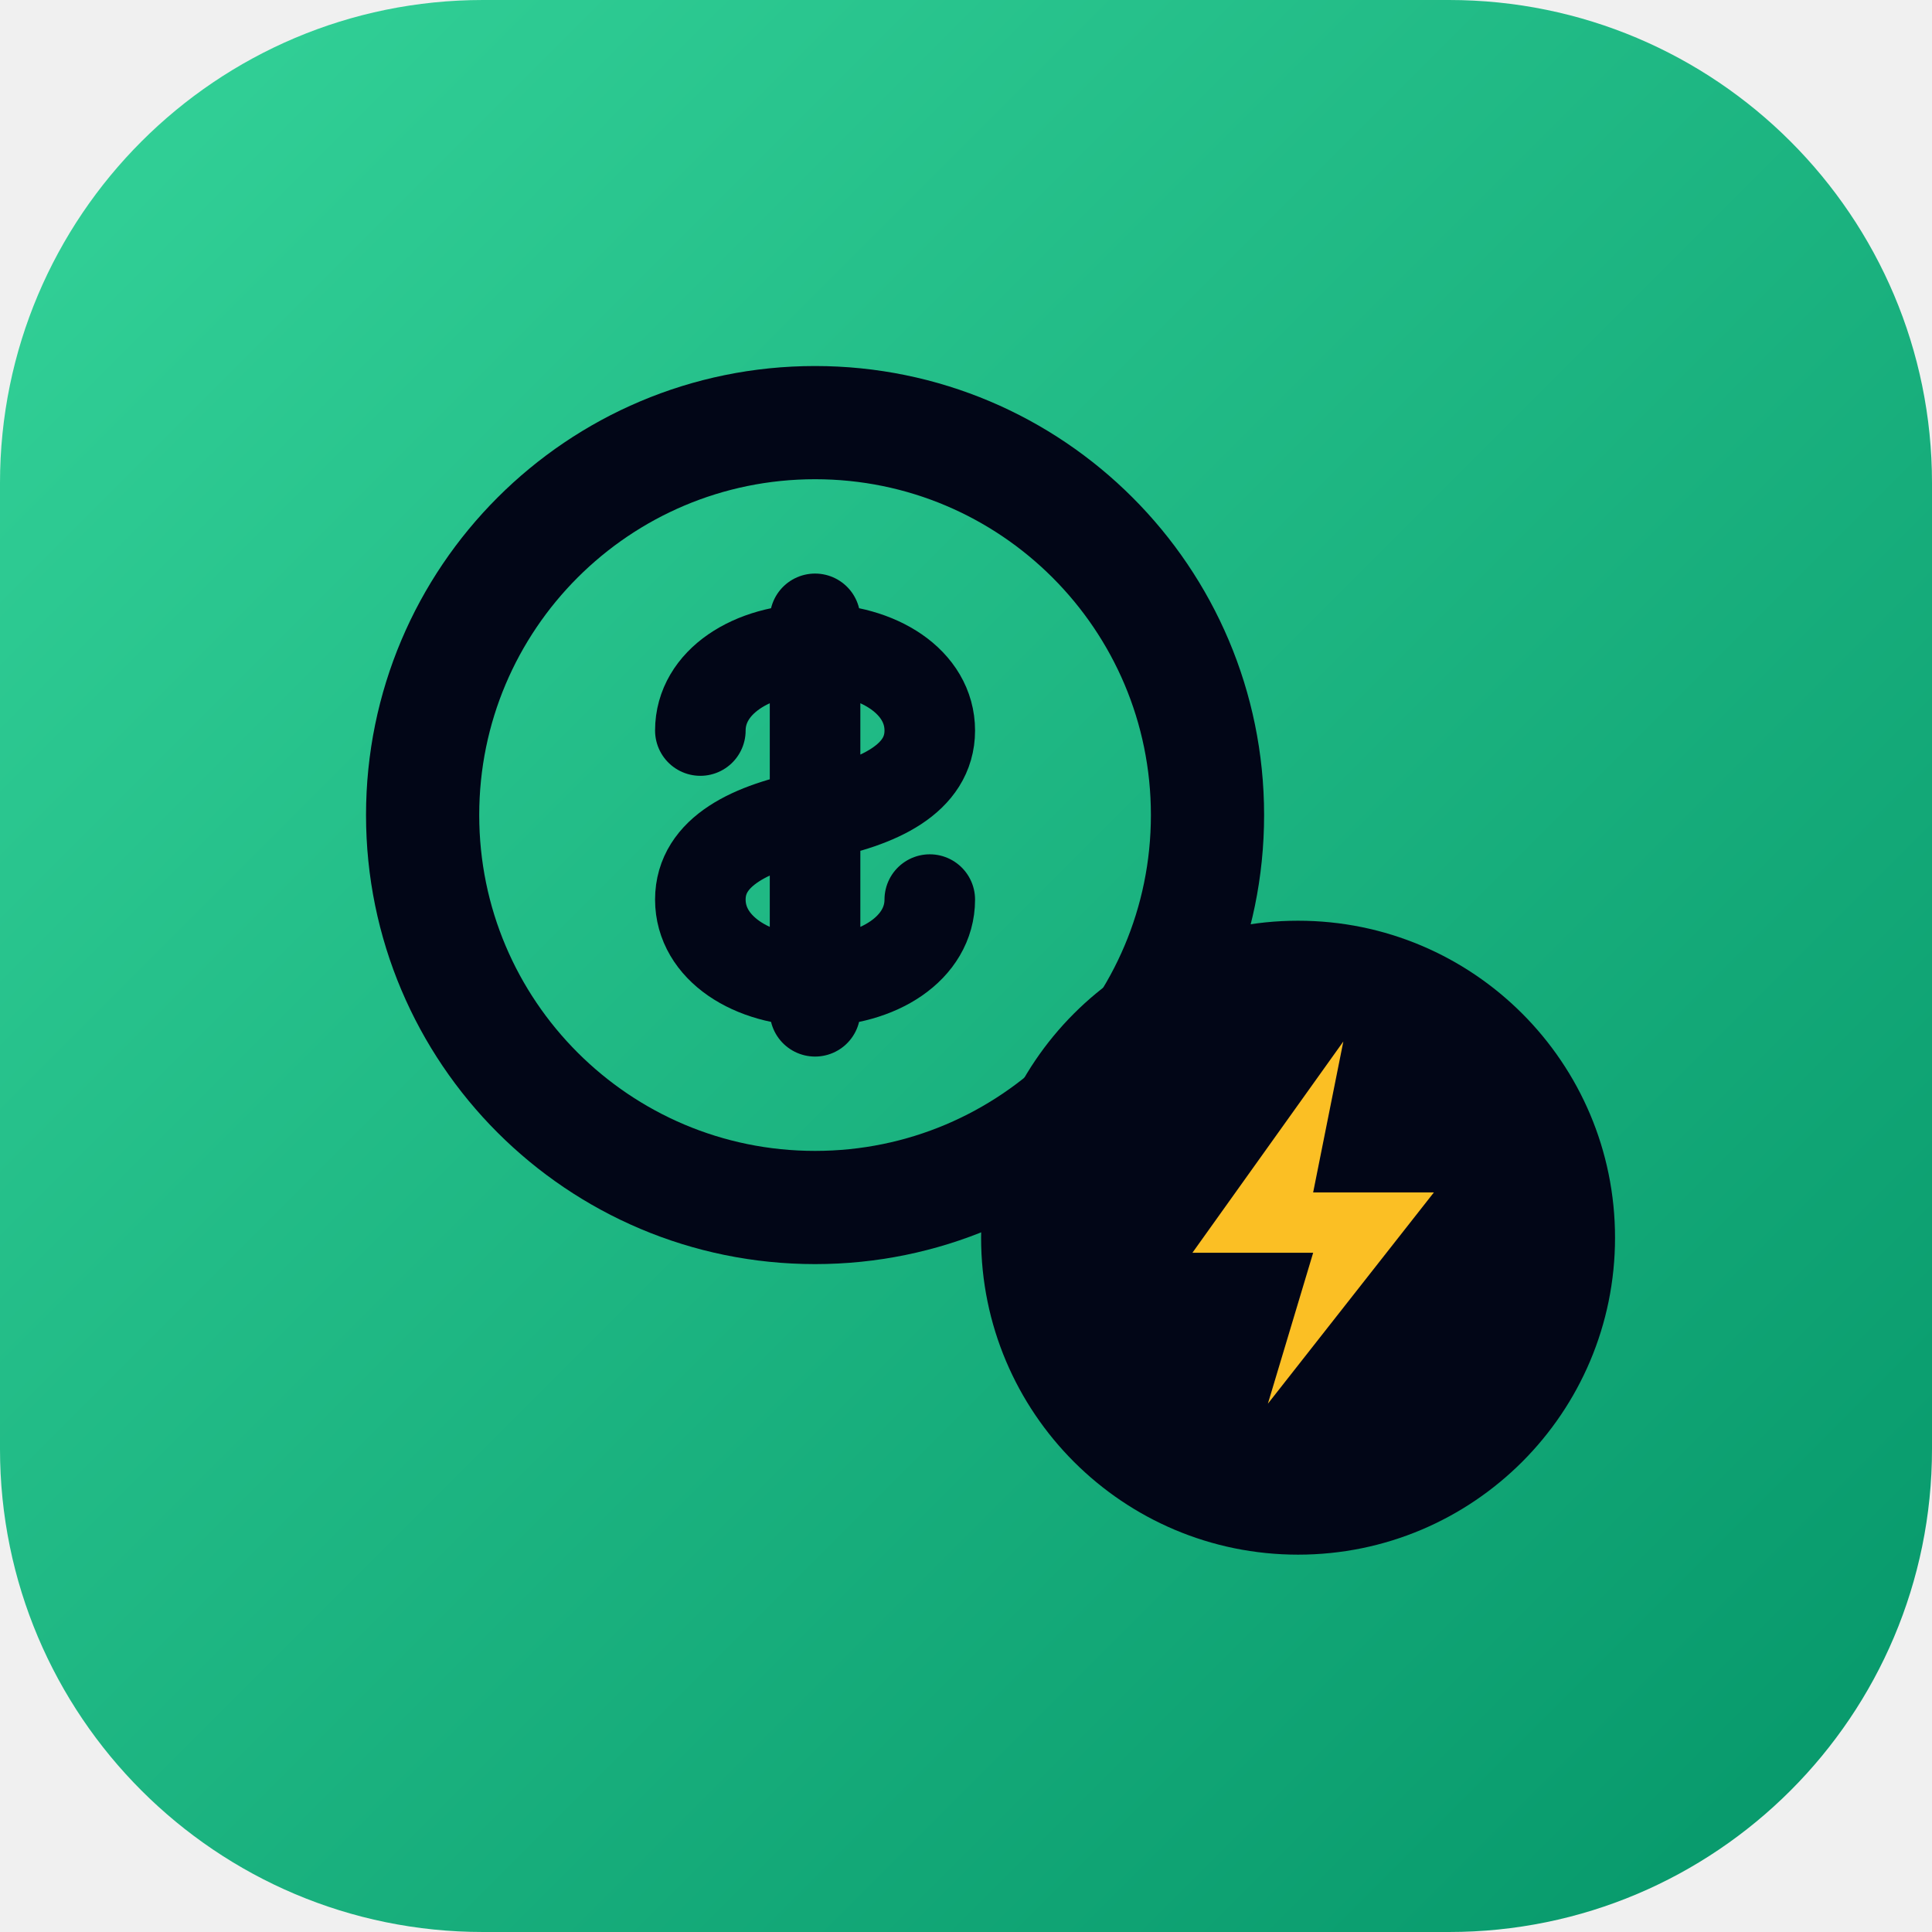
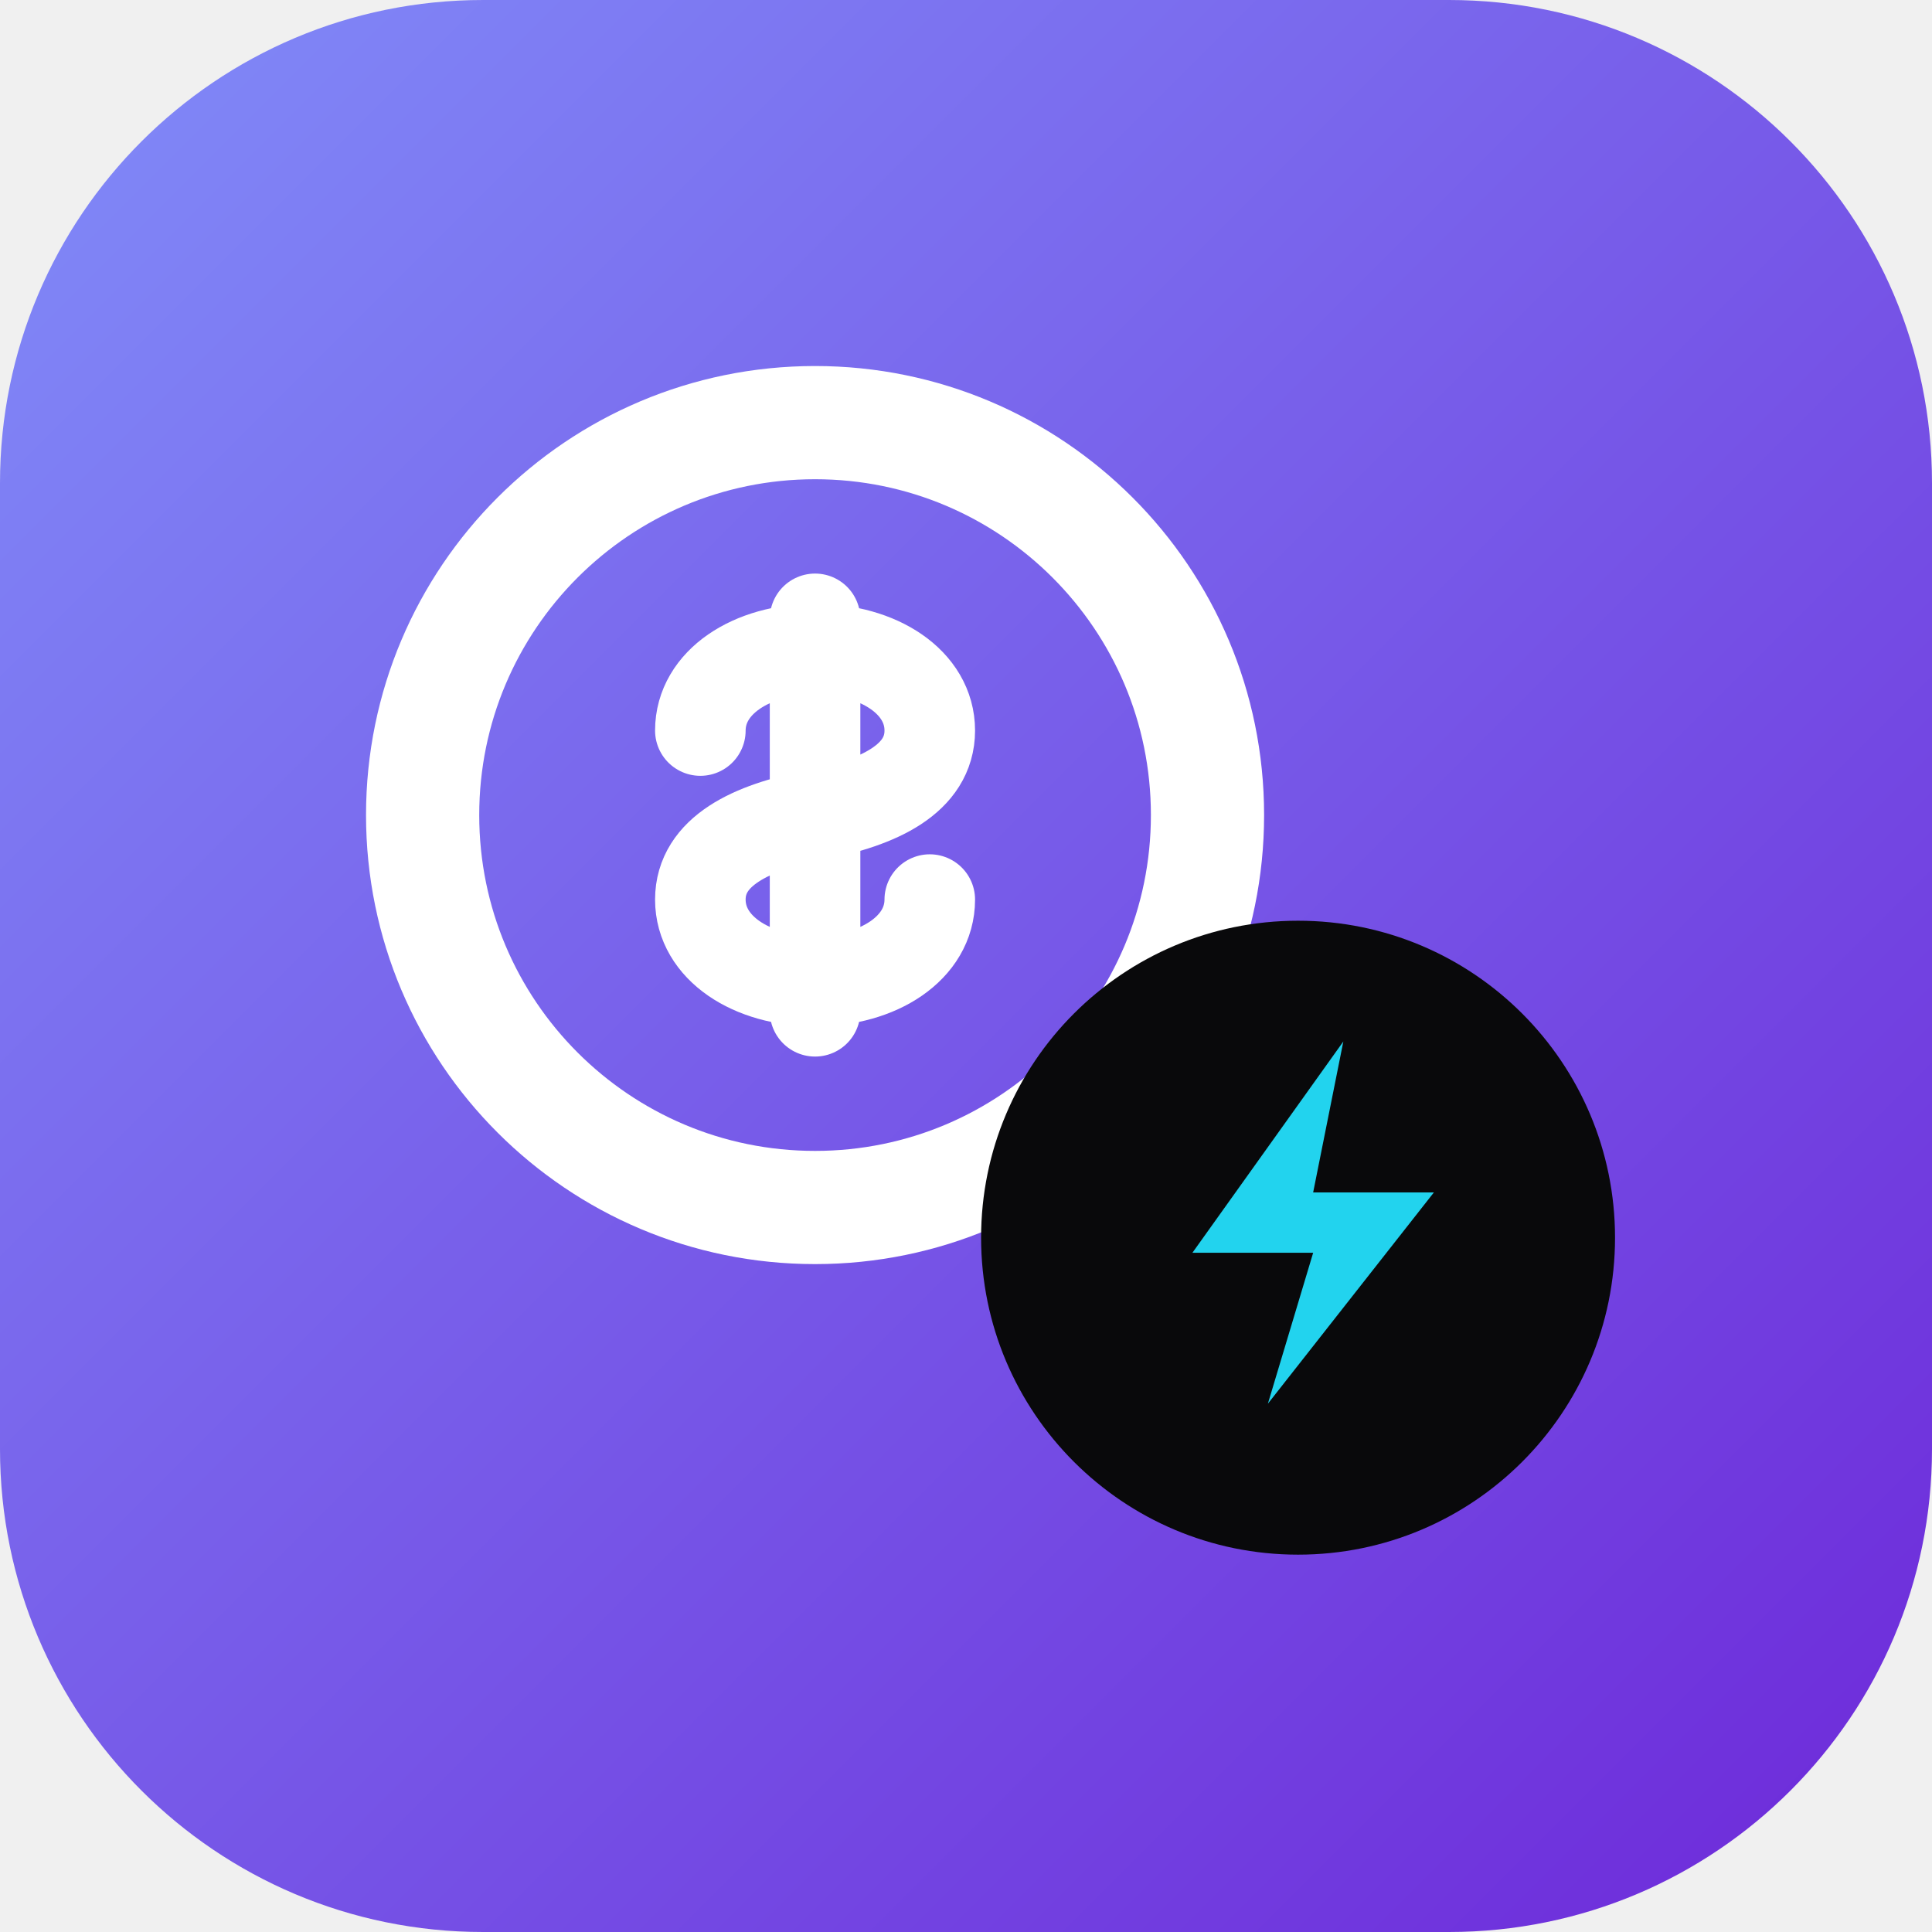
<svg xmlns="http://www.w3.org/2000/svg" viewBox="0 0 64 64" fill="none">
  <defs>
    <linearGradient id="kc-bg" x1="0" y1="0" x2="64" y2="64" gradientUnits="userSpaceOnUse">
-       <stop offset="0%" stop-color="#34d399" />
-       <stop offset="100%" stop-color="#059669" />
+       <stop offset="0%" stop-color="#818cf8" />
+       <stop offset="100%" stop-color="#6d28d9" />
    </linearGradient>
  </defs>
  <rect width="64" height="64" rx="16" fill="url(#kc-bg)" />
-   <circle cx="27" cy="27" r="13" stroke="#020617" stroke-width="3.75" />
-   <path d="M27 20.5v13M23.2 24.2c0-1.6 1.7-2.7 3.8-2.7s3.8 1.1 3.8 2.7-1.7 2.4-3.8 2.8-3.8 1.2-3.8 2.8 1.7 2.7 3.8 2.7 3.8-1.1 3.8-2.7" stroke="#020617" stroke-width="3" stroke-linecap="round" />
-   <circle cx="43" cy="41" r="10.5" fill="#020617" />
-   <path d="M44.5 34.5L39.5 41.5h4l-1.5 5 5.5-7h-4l1-5z" fill="#fbbf24" />
+   <circle cx="27" cy="27" r="13" stroke="#ffffff" stroke-width="3.75" />
+   <path d="M27 20.5v13M23.2 24.2c0-1.6 1.7-2.7 3.8-2.7s3.8 1.1 3.8 2.7-1.7 2.4-3.8 2.8-3.8 1.2-3.8 2.8 1.7 2.7 3.8 2.7 3.8-1.1 3.8-2.7" stroke="#ffffff" stroke-width="3" stroke-linecap="round" />
+   <circle cx="43" cy="41" r="10.5" fill="#09090b" />
+   <path d="M44.5 34.5L39.5 41.5h4l-1.5 5 5.5-7h-4l1-5z" fill="#22d3ee" />
</svg>
